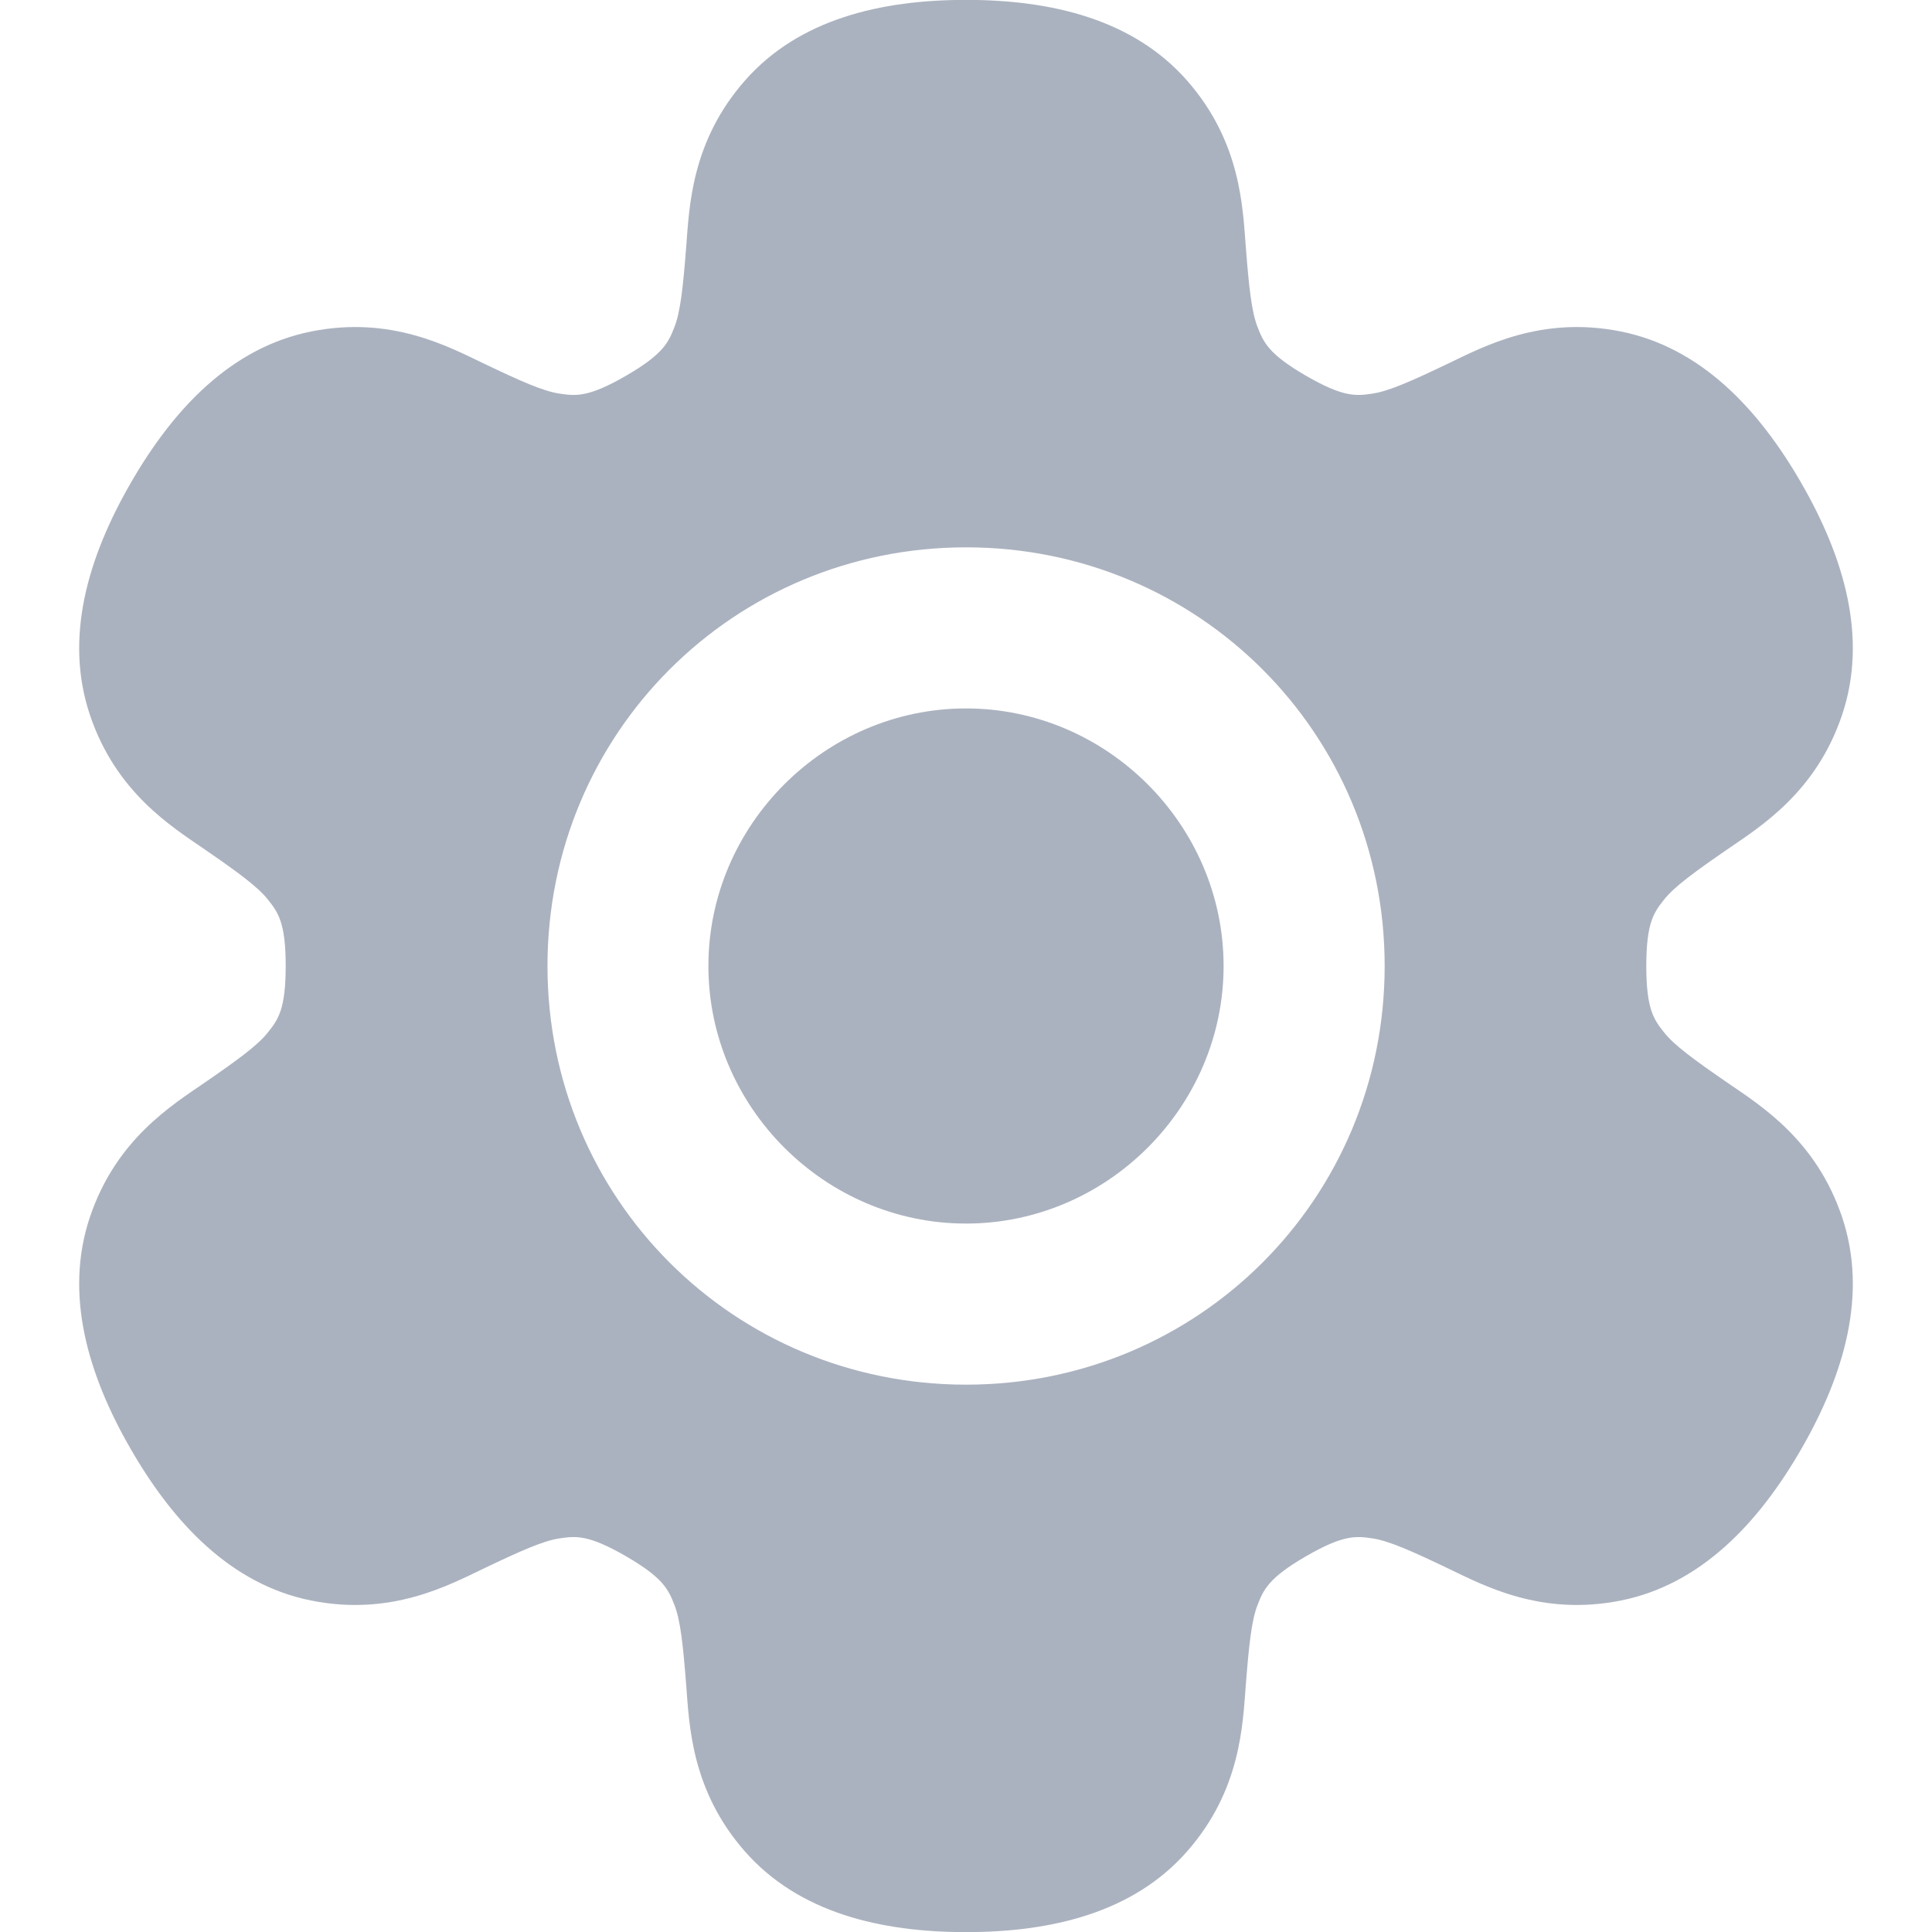
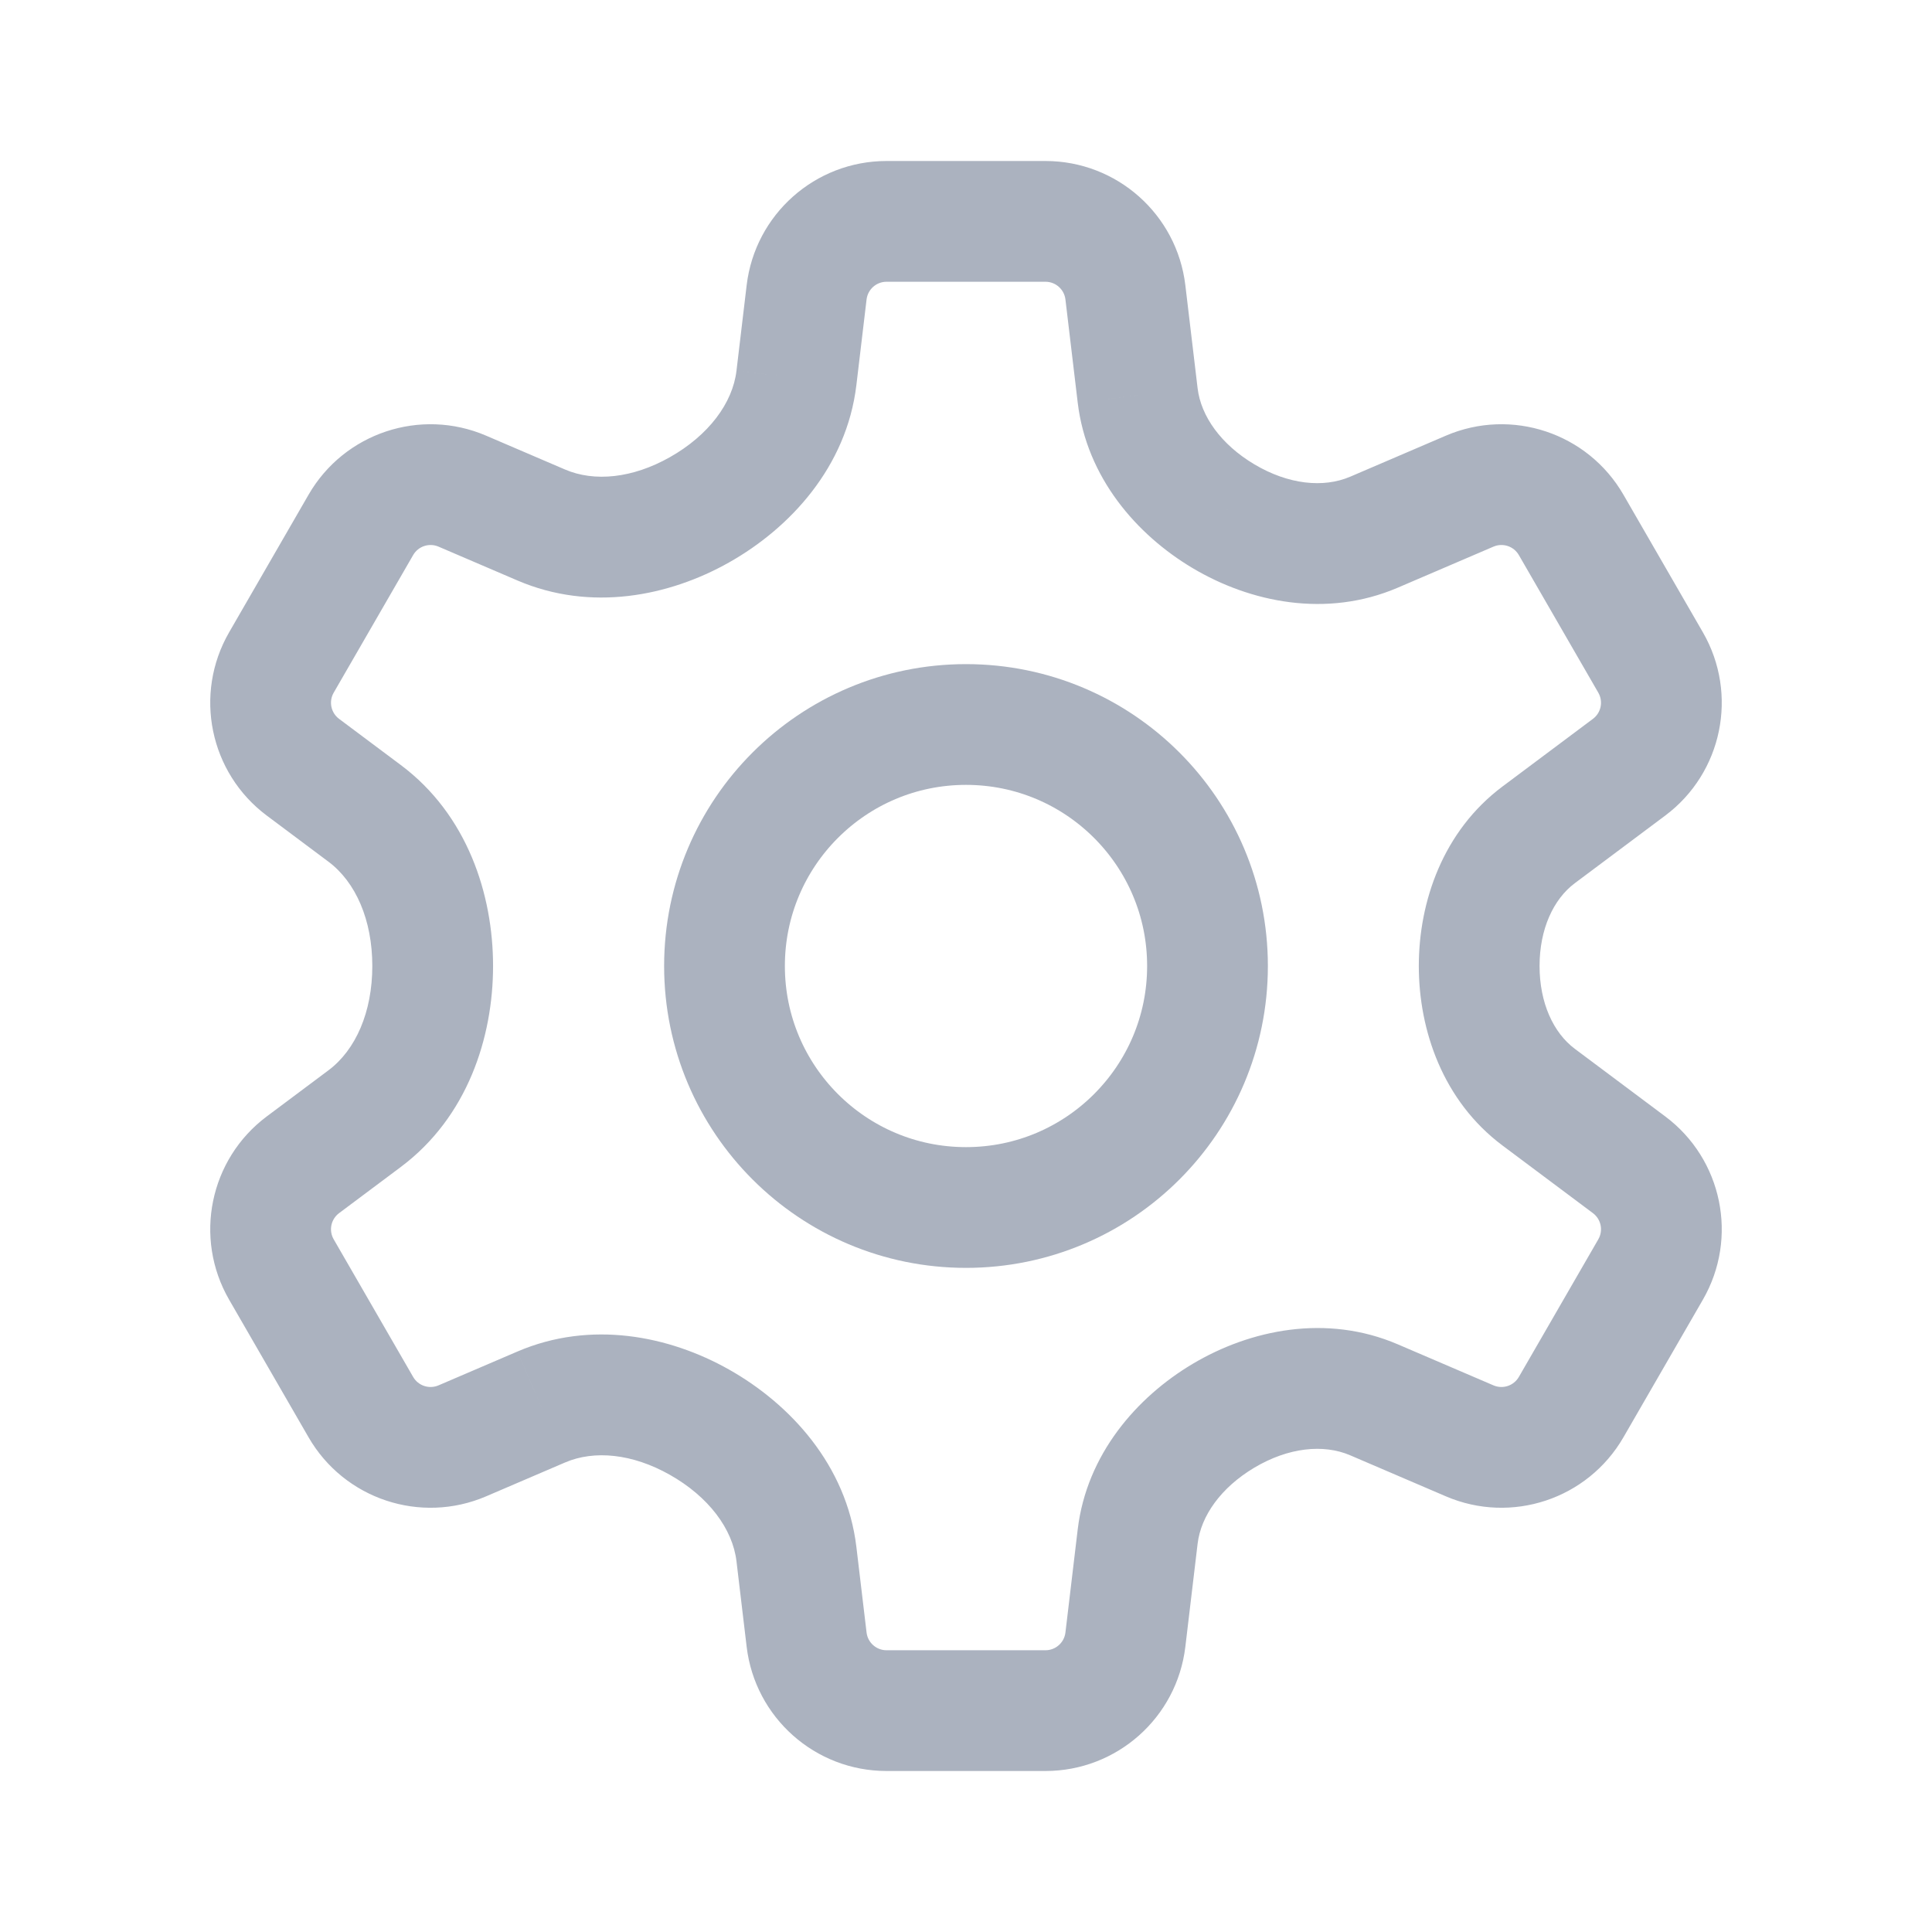
- <svg xmlns="http://www.w3.org/2000/svg" viewBox="0 0 600 600" version="1.1" id="svg9724" width="800px" height="800px">
-   <defs id="defs9728" />
-   <g id="g10449" transform="matrix(0.9517321,0,0,0.9511579,13.90117,12.16879)" style="stroke-width:1.051">
-     <path id="path1129" style="color:#ABB2BF;fill:#ABB2BF;stroke-linecap:round;stroke-linejoin:round;-inkscape-stroke:none;paint-order:stroke fill markers" d="m -900,-310.795 c -20.434,0 -40.008,4.623 -52.904,19.276 -12.896,14.653 -13.31,30.276 -14.056,39.782 -0.746,9.506 -1.367,15.423 -2.807,19.088 -1.439,3.665 -2.627,6.465 -11.632,11.665 -9.005,5.199 -12.021,4.824 -15.915,4.238 -3.894,-0.586 -9.326,-3.004 -17.932,-7.111 -8.605,-4.107 -22.346,-11.561 -41.484,-7.719 -19.138,3.842 -32.929,18.481 -43.146,36.178 -10.217,17.696 -15.998,36.96 -9.757,55.455 6.242,18.495 19.566,26.668 27.425,32.067 7.859,5.399 12.67,8.893 15.125,11.973 2.454,3.079 4.288,5.506 4.288,15.904 0,10.398 -1.833,12.825 -4.288,15.904 -2.454,3.079 -7.266,6.573 -15.125,11.973 -7.859,5.399 -21.183,13.572 -27.425,32.067 -6.242,18.495 -0.461,37.758 9.757,55.455 10.217,17.696 24.008,32.336 43.146,36.178 19.138,3.842 32.879,-3.613 41.484,-7.719 8.605,-4.107 14.038,-6.525 17.932,-7.111 3.894,-0.586 6.91,-0.961 15.915,4.238 9.005,5.199 10.192,7.999 11.632,11.665 1.439,3.665 2.061,9.582 2.807,19.088 0.746,9.506 1.16,25.129 14.056,39.782 12.896,14.653 32.47,19.276 52.904,19.276 20.434,0 40.008,-4.623 52.904,-19.276 12.896,-14.653 13.31,-30.276 14.056,-39.782 0.746,-9.506 1.367,-15.423 2.807,-19.088 1.439,-3.665 2.627,-6.465 11.632,-11.665 9.005,-5.199 12.021,-4.824 15.915,-4.238 3.894,0.586 9.326,3.004 17.932,7.111 8.605,4.107 22.346,11.561 41.484,7.719 19.138,-3.842 32.929,-18.481 43.146,-36.178 10.217,-17.696 15.999,-36.96 9.757,-55.455 -6.242,-18.495 -19.566,-26.668 -27.425,-32.067 -7.859,-5.399 -12.67,-8.893 -15.125,-11.973 -2.454,-3.079 -4.288,-5.506 -4.288,-15.904 0,-10.398 1.833,-12.825 4.288,-15.904 2.454,-3.079 7.266,-6.573 15.125,-11.973 7.859,-5.399 21.183,-13.572 27.425,-32.067 6.242,-18.495 0.46,-37.758 -9.757,-55.455 -10.217,-17.696 -24.008,-32.336 -43.146,-36.178 -19.138,-3.842 -32.879,3.613 -41.484,7.719 -8.605,4.107 -14.038,6.525 -17.932,7.111 -3.894,0.586 -6.91,0.961 -15.915,-4.238 -9.005,-5.199 -10.192,-7.999 -11.632,-11.665 -1.439,-3.665 -2.061,-9.582 -2.807,-19.088 -0.746,-9.506 -1.16,-25.129 -14.056,-39.782 -12.896,-14.653 -32.47,-19.276 -52.904,-19.276 z m 0.018,130.78 c 55.632,0 100.167,44.451 100.167,100.014 0,55.564 -44.536,100.014 -100.167,100.014 -55.632,0 -100.167,-44.451 -100.167,-100.014 0,-55.564 44.536,-100.014 100.167,-100.014 z" transform="matrix(1.363608,0,0,1.366765,1527.855,411.9526)" />
-     <g id="path10026" transform="matrix(1.380755,0,0,1.270089,273.6001,263.9977)" />
-     <g id="g11314" transform="matrix(1.50923,0,0,1.395555,36.77405,-9.450393)" style="stroke-width:50.695" />
-     <path style="color:#ABB2BF;fill:#ABB2BF;stroke-width:1.051;stroke-linejoin:round;-inkscape-stroke:none;paint-order:stroke fill markers" d="m 300.609,218.514 c -46.039,0 -84.058,38.064 -84.058,84.097 0,46.033 38.019,84.097 84.058,84.097 46.039,0 84.056,-38.064 84.056,-84.097 0,-46.033 -38.017,-84.097 -84.056,-84.097 z" id="path344" />
-   </g>
+ <svg xmlns="http://www.w3.org/2000/svg" width="800px" height="800px" viewBox="0 0 192 192" fill="none">
+   <path fill="#ABB2BF" d="m80.16 29.054-5.958-.709 5.958.71Zm31.68 0-5.958.71 5.958-.71Zm34.217 19.756-2.365-5.515 2.365 5.514Zm10.081 3.352 5.196-3-5.196 3Zm7.896 13.676 5.196-3-5.196 3Zm-2.137 10.407-3.594-4.805 3.594 4.805Zm0 39.51 3.593-4.805-3.593 4.805Zm2.137 10.407 5.196 3-5.196-3Zm-7.896 13.676-5.196-3 5.196 3Zm-10.081 3.353 2.364-5.515-2.364 5.515Zm-34.217 19.755 5.958.709-5.958-.709Zm-31.68 0-5.958.709 5.958-.709Zm-34.217-19.755-2.364-5.515 2.364 5.515Zm-10.08-3.353-5.197 3 5.196-3Zm-7.897-13.676 5.196-3-5.196 3Zm2.137-10.407 3.594 4.805-3.594-4.805Zm0-39.51L26.51 81.05l3.593-4.805Zm-2.137-10.407 5.196 3-5.196-3Zm7.896-13.676-5.196-3 5.196 3Zm10.081-3.352-2.364 5.514 2.364-5.514Zm7.85 3.365-2.365 5.515 2.364-5.515Zm0 87.65 2.364 5.514-2.365-5.514ZM36.235 111.17l-3.594-4.805 3.594 4.805Zm76.823 41.535 5.958.71-5.958-.71Zm39.854-69.742-3.593-4.805 3.593 4.805Zm-16.369-30.074 2.364 5.514-2.364-5.514Zm-23.485-13.594-5.958.709 5.958-.71ZM88.104 16a14 14 0 0 0-13.902 12.345l11.916 1.419A2 2 0 0 1 88.104 28V16Zm15.792 0H88.104v12h15.792V16Zm13.902 12.345A14 14 0 0 0 103.896 16v12a2 2 0 0 1 1.986 1.764l11.916-1.419Zm1.219 10.24-1.219-10.24-11.916 1.419 1.219 10.24 11.916-1.419Zm24.675 4.71-9.513 4.08 4.729 11.028 9.513-4.08-4.729-11.028Zm17.642 5.867a14 14 0 0 0-17.642-5.867l4.729 11.029a2 2 0 0 1 2.521.838l10.392-6Zm7.896 13.676-7.896-13.676-10.392 6 7.896 13.676 10.392-6Zm-3.74 18.212a14 14 0 0 0 3.74-18.212l-10.392 6a2 2 0 0 1-.535 2.602l7.187 9.61Zm-8.984 6.718 8.984-6.718-7.187-9.61-8.983 6.718 7.186 9.61Zm8.984 23.182-8.984-6.718-7.186 9.61 8.983 6.718 7.187-9.61Zm3.74 18.212a14 14 0 0 0-3.74-18.212l-7.187 9.61a2 2 0 0 1 .535 2.602l10.392 6Zm-7.896 13.676 7.896-13.676-10.392-6-7.896 13.676 10.392 6Zm-17.642 5.867a14 14 0 0 0 17.642-5.867l-10.392-6a2.001 2.001 0 0 1-2.521.838l-4.729 11.029Zm-9.513-4.08 9.513 4.08 4.729-11.029-9.512-4.079-4.73 11.028Zm-16.381 19.03 1.219-10.24-11.916-1.419-1.219 10.24 11.916 1.419ZM103.896 176a14 14 0 0 0 13.902-12.345l-11.916-1.419a2 2 0 0 1-1.986 1.764v12Zm-15.792 0h15.792v-12H88.104v12Zm-13.902-12.345A14 14 0 0 0 88.104 176v-12a2 2 0 0 1-1.986-1.764l-11.916 1.419Zm-1.012-8.504 1.012 8.504 11.916-1.419-1.012-8.504-11.916 1.419ZM51.428 134.31l-7.85 3.366 4.73 11.029 7.849-3.366-4.73-11.029Zm-7.85 3.366a2 2 0 0 1-2.52-.838l-10.392 6a14 14 0 0 0 17.642 5.867l-4.73-11.029Zm-2.52-.838-7.896-13.676-10.392 6 7.896 13.676 10.392-6Zm-7.896-13.676a2 2 0 0 1 .535-2.602l-7.187-9.61a14 14 0 0 0-3.74 18.212l10.392-6Zm.535-2.602 6.132-4.585-7.187-9.61-6.132 4.585 7.187 9.61ZM26.51 81.05l6.132 4.586 7.187-9.61-6.132-4.586-7.187 9.61Zm-3.74-18.212a14 14 0 0 0 3.74 18.212l7.187-9.61a2 2 0 0 1-.535-2.602l-10.392-6Zm7.896-13.676L22.77 62.838l10.392 6 7.896-13.676-10.392-6Zm17.642-5.867a14 14 0 0 0-17.642 5.867l10.392 6a2 2 0 0 1 2.52-.838l4.73-11.029Zm7.849 3.366-7.85-3.366-4.729 11.029 7.85 3.366 4.729-11.029Zm18.045-18.316-1.012 8.504 11.916 1.419 1.012-8.504-11.916-1.419Zm-1.754 27.552c6.078-3.426 11.69-9.502 12.658-17.63L73.19 36.85c-.382 3.209-2.769 6.415-6.635 8.595l5.893 10.453Zm-21.02 1.793c7.284 3.124 15.055 1.57 21.02-1.793l-5.893-10.453c-3.704 2.088-7.481 2.468-10.398 1.217l-4.73 11.029ZM49 96c0-7.1-2.548-15.022-9.171-19.975l-7.187 9.61C35.36 87.668 37 91.438 37 96h12Zm23.448 40.103c-5.965-3.363-13.736-4.917-21.02-1.793l4.729 11.029c2.917-1.251 6.694-.871 10.398 1.218l5.893-10.454Zm-32.62-20.128C46.452 111.022 49 103.1 49 96H37c0 4.563-1.64 8.333-4.358 10.365l7.187 9.61Zm78.679 19.575c-5.536 3.298-10.517 8.982-11.406 16.446l11.916 1.419c.329-2.765 2.318-5.582 5.632-7.557l-6.142-10.308Zm20.402-1.953c-7.094-3.042-14.669-1.463-20.402 1.953l6.142 10.308c3.382-2.015 6.872-2.372 9.53-1.233l4.73-11.028Zm-53.803 20.135c-.968-8.127-6.58-14.202-12.658-17.629l-5.893 10.454c3.866 2.179 6.253 5.385 6.635 8.594l11.916-1.419ZM141 96c0 6.389 2.398 13.414 8.32 17.842l7.186-9.61C154.374 102.638 153 99.668 153 96h-12Zm8.32-17.842C143.398 82.586 141 89.61 141 96h12c0-3.668 1.374-6.638 3.506-8.232l-7.186-9.61ZM118.507 56.45c5.733 3.416 13.308 4.995 20.401 1.953l-4.729-11.029c-2.658 1.14-6.148.782-9.53-1.233l-6.142 10.31Zm-11.406-16.446c.889 7.464 5.87 13.148 11.406 16.446l6.142-10.309c-3.314-1.974-5.303-4.79-5.632-7.556l-11.916 1.419Z" />
+   <path stroke="#ABB2BF" stroke-linecap="round" stroke-linejoin="round" stroke-width="12" d="M96 120c13.255 0 24-10.745 24-24s-10.745-24-24-24-24 10.745-24 24 10.745 24 24 24Z" />
</svg>
